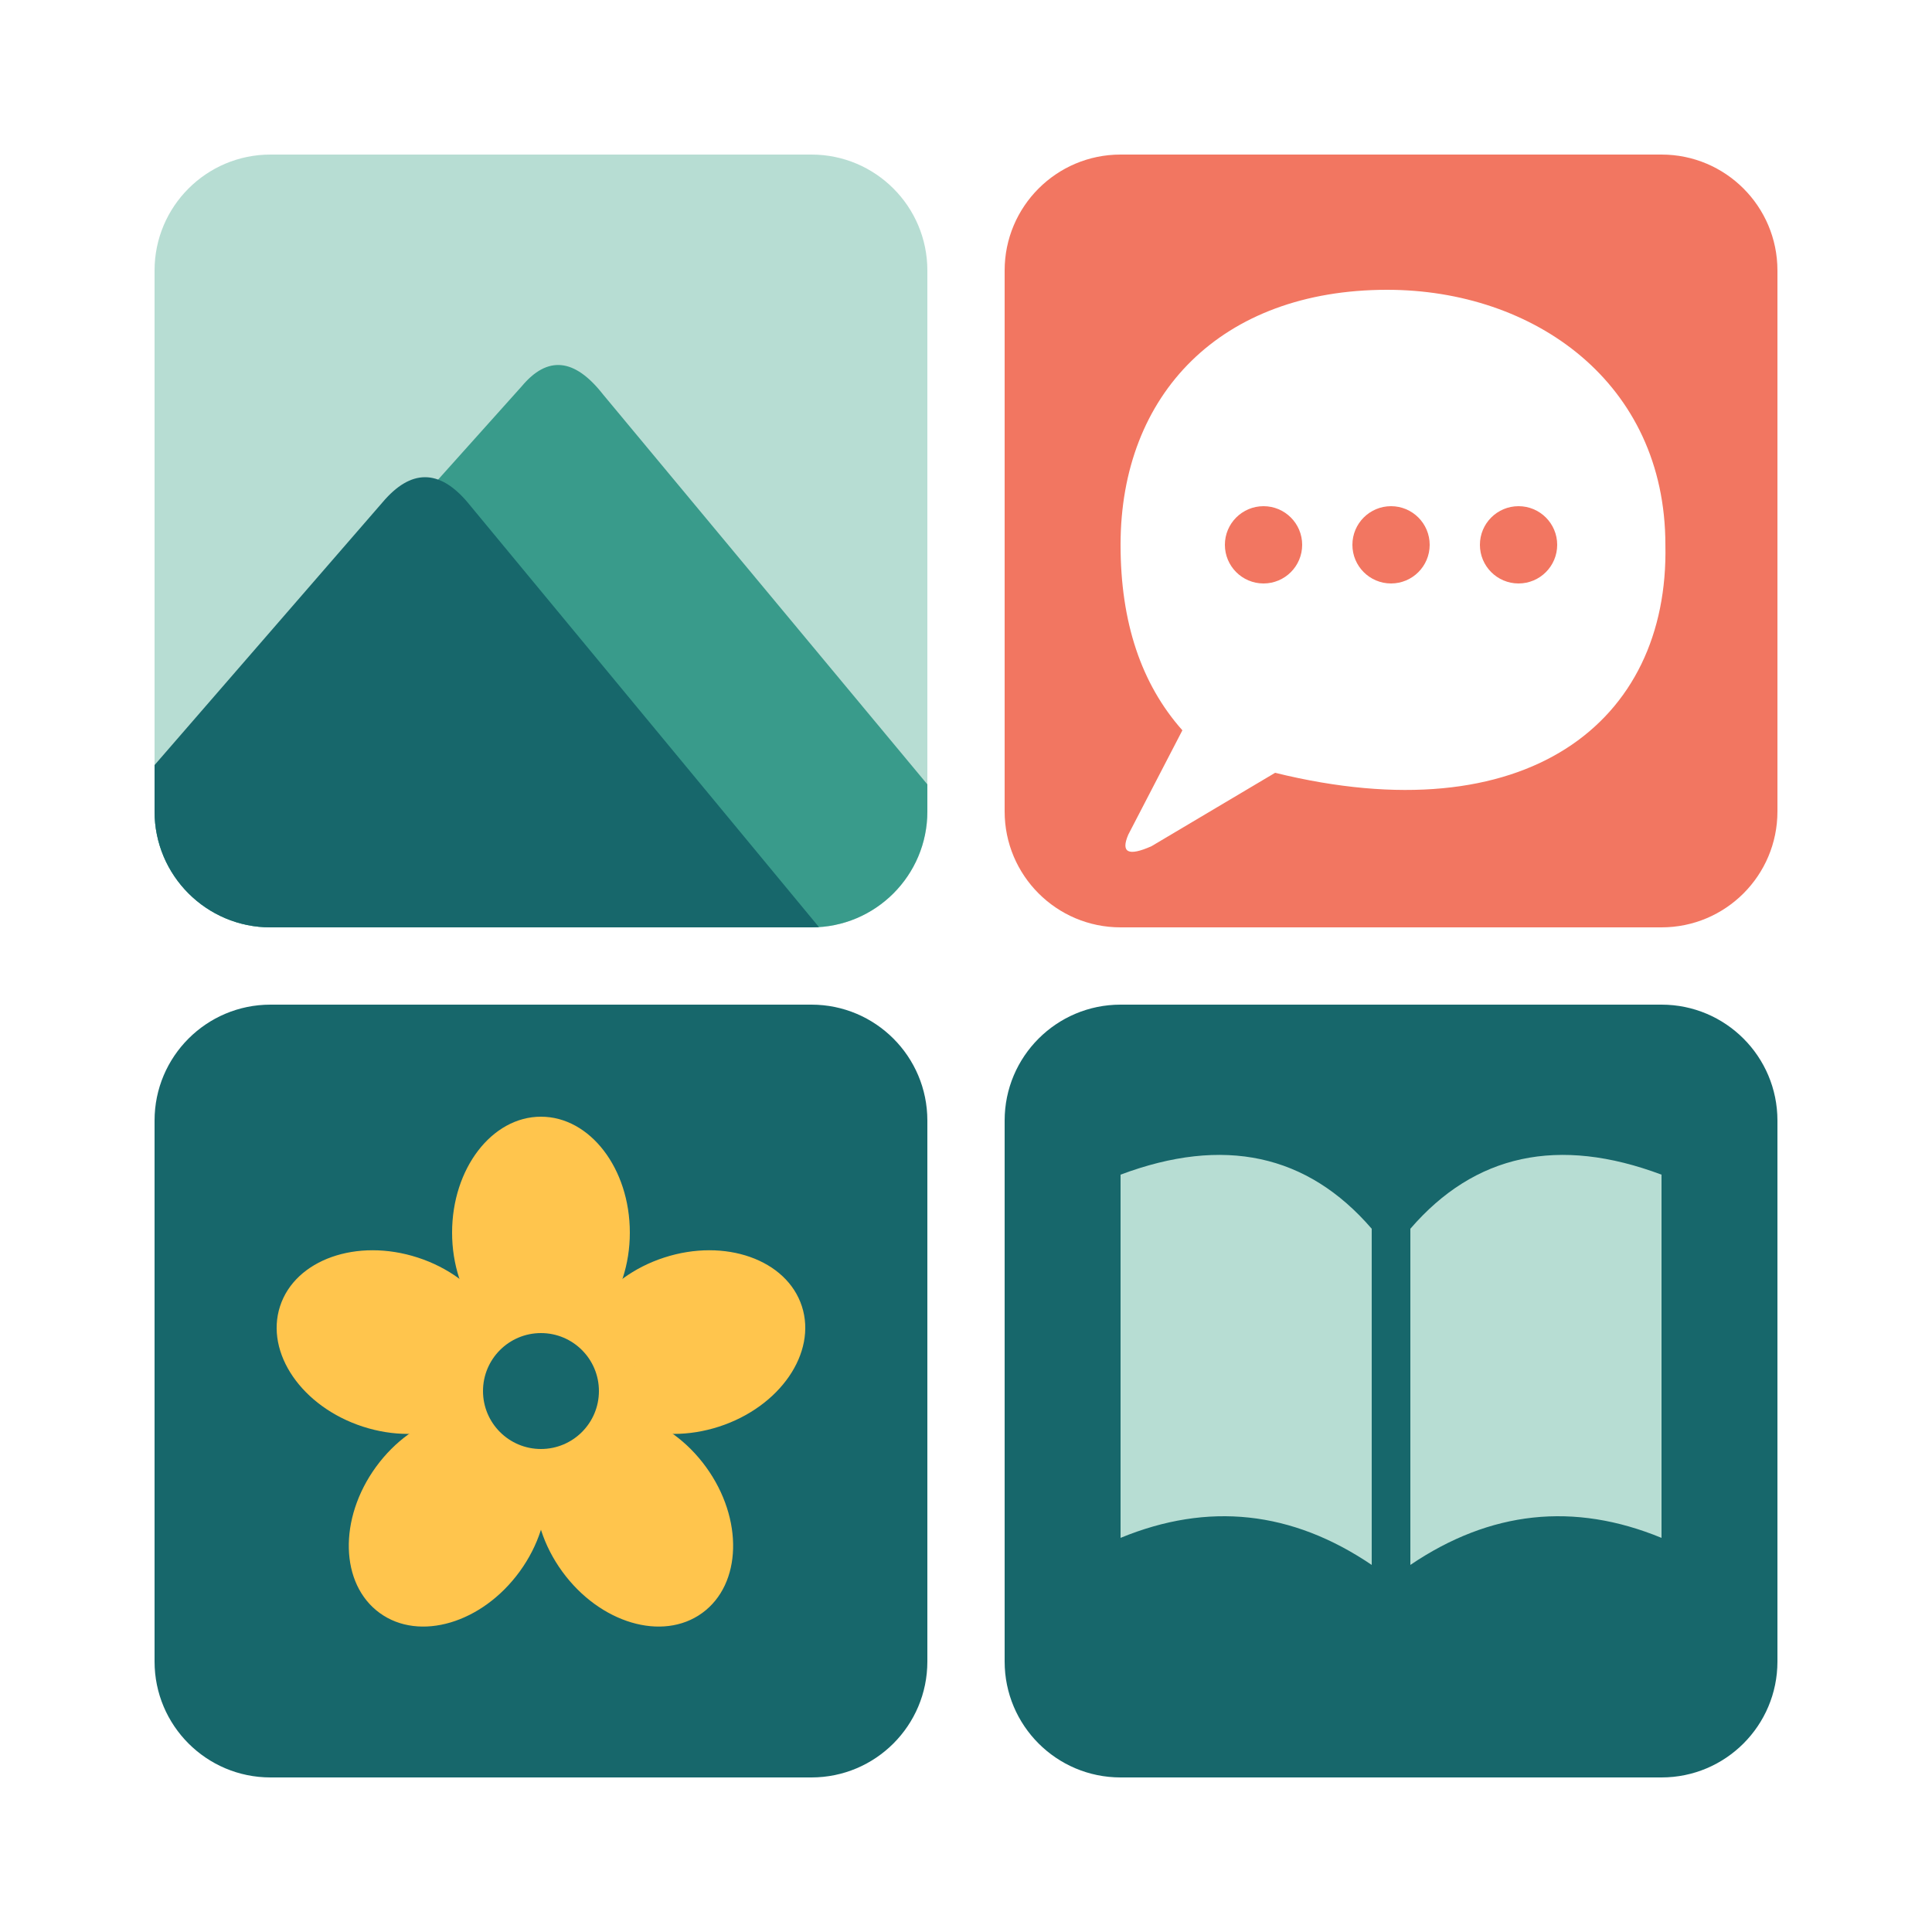
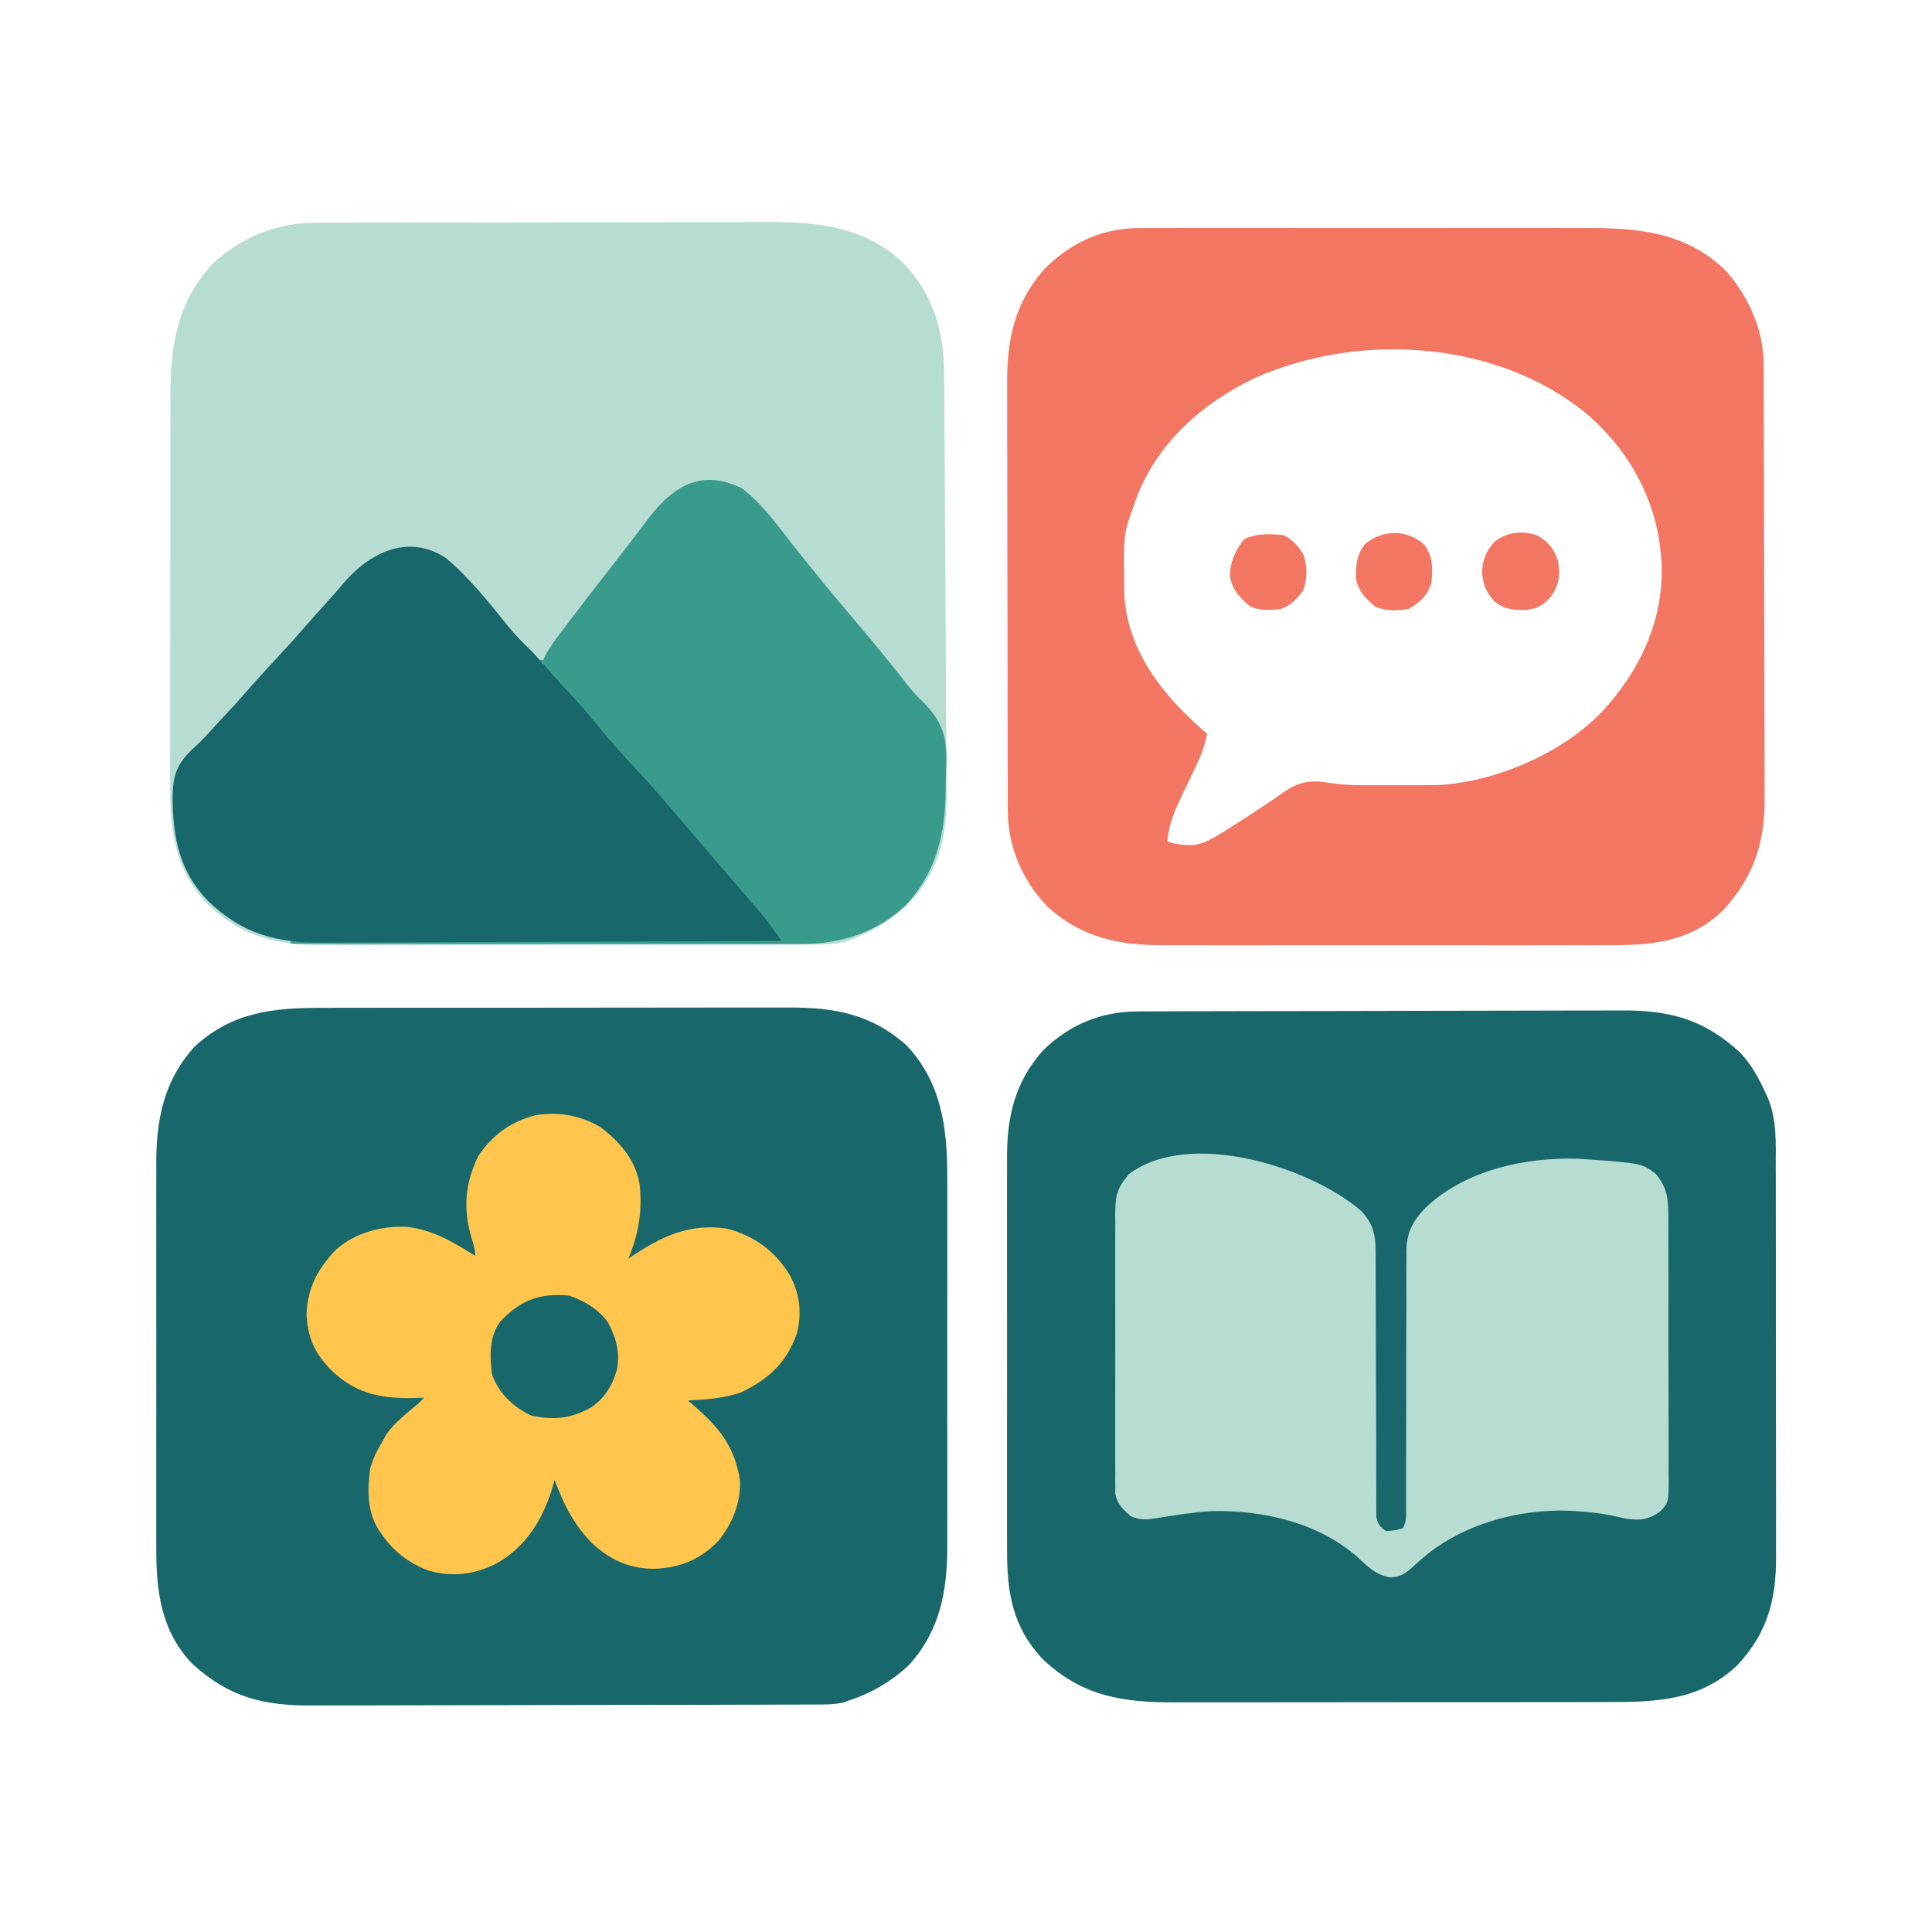
<svg xmlns="http://www.w3.org/2000/svg" width="500" height="500" viewBox="0 0 500 500" role="img" aria-label="CACE Imatges">
  <rect width="500" height="500" fill="#FFFFFF" />
-   <g transform="translate(40 40)">
-     <defs>
-       <clipPath id="land">
-         <rect width="200" height="200" rx="30" />
-       </clipPath>
-     </defs>
-     <rect width="200" height="200" rx="30" fill="#B7DDD3" />
-     <g clip-path="url(#land)">
-       <path d="M0 166 L95 60 Q105 48 116 62 L200 163 V200 H0Z" fill="#399B8B" />
-       <path d="M0 158 L59 90 Q70 77 81 90 L172 200 H0Z" fill="#17676B" />
-     </g>
-     <rect x="220" width="200" height="200" rx="30" fill="#F27661" />
-     <g fill="white">
-       <path d="M266 149 L252 176 Q249 183 258 179 L290 160 C355 176 392 147 391 101 C391 59 357 35 319 35 C276 35 250 62 250 101 Q250 131 266 149Z" />
-     </g>
-     <g fill="#F27661">
-       <circle cx="287" cy="101" r="10" />
-       <circle cx="320" cy="101" r="10" />
-       <circle cx="353" cy="101" r="10" />
-     </g>
-     <rect y="220" width="200" height="200" rx="30" fill="#17676B" />
-     <g fill="#FFC54D">
-       <ellipse cx="100" cy="279" rx="23" ry="30" transform="rotate(0 100 320)" />
-       <ellipse cx="100" cy="279" rx="23" ry="30" transform="rotate(72 100 320)" />
-       <ellipse cx="100" cy="279" rx="23" ry="30" transform="rotate(144 100 320)" />
-       <ellipse cx="100" cy="279" rx="23" ry="30" transform="rotate(216 100 320)" />
-       <ellipse cx="100" cy="279" rx="23" ry="30" transform="rotate(288 100 320)" />
-       <circle cx="100" cy="320" r="25" />
-     </g>
-     <circle cx="100" cy="320" r="15" fill="#17676B" />
-     <rect x="220" y="220" width="200" height="200" rx="30" fill="#17676B" />
-     <g fill="#B7DDD3">
-       <path d="M250 264 Q290 249 315 278 V365 Q284 344 250 358Z M325 278 Q350 249 390 264 V358 Q356 344 325 365Z" />
+   <g transform="translate(40 57)">
+     <g transform="scale(0.7342657)">
+       <g fill="#B7DDD3">
+         <path d="M0 0 C0.738 -0.003 1.477 -0.006 2.238 -0.009 C4.702 -0.018 7.165 -0.019 9.629 -0.021 C11.401 -0.025 13.172 -0.03 14.943 -0.036 C19.749 -0.049 24.555 -0.055 29.362 -0.06 C32.369 -0.063 35.377 -0.067 38.385 -0.071 C47.808 -0.085 57.232 -0.095 66.656 -0.098 C77.509 -0.103 88.36 -0.12 99.212 -0.149 C107.617 -0.171 116.021 -0.181 124.426 -0.182 C129.438 -0.184 134.449 -0.189 139.461 -0.207 C144.182 -0.224 148.903 -0.226 153.624 -0.217 C155.347 -0.216 157.07 -0.221 158.793 -0.231 C176.266 -0.326 193.053 1.459 206.276 14.14 C217.255 25.311 220.757 38.866 220.782 54.111 C220.791 55.421 220.802 56.732 220.813 58.042 C220.84 61.593 220.855 65.144 220.868 68.696 C220.884 72.447 220.911 76.199 220.936 79.951 C220.977 86.276 221.012 92.601 221.041 98.926 C221.082 107.732 221.135 116.537 221.191 125.343 C221.29 141.26 221.387 157.177 221.437 173.094 C221.451 177.247 221.482 181.4 221.523 185.553 C221.549 188.367 221.567 191.181 221.583 193.996 C221.592 195.314 221.606 196.633 221.623 197.951 C221.755 208.364 221.395 218.713 216.526 228.14 C216.226 228.724 215.926 229.308 215.616 229.91 C209.04 241.927 199.251 248.277 186.794 253.194 C182.857 254.313 179.41 254.425 175.344 254.408 C174.542 254.412 173.741 254.417 172.916 254.422 C170.24 254.434 167.564 254.433 164.889 254.431 C162.966 254.437 161.044 254.444 159.122 254.451 C153.904 254.469 148.687 254.474 143.47 254.475 C140.207 254.476 136.944 254.481 133.681 254.486 C122.876 254.503 112.071 254.513 101.266 254.511 C100.684 254.511 100.102 254.511 99.502 254.511 C98.92 254.511 98.337 254.511 97.737 254.511 C88.307 254.51 78.878 254.529 69.449 254.557 C59.748 254.586 50.048 254.599 40.348 254.598 C34.909 254.598 29.471 254.603 24.032 254.624 C18.912 254.644 13.792 254.644 8.672 254.629 C6.8 254.627 4.928 254.632 3.056 254.644 C-13.648 254.745 -26.257 252.187 -38.787 240.265 C-50.33 228.103 -52.145 214.431 -52.038 198.373 C-52.042 196.729 -52.048 195.085 -52.055 193.44 C-52.069 189.013 -52.058 184.585 -52.041 180.157 C-52.027 175.499 -52.034 170.842 -52.037 166.184 C-52.04 158.364 -52.027 150.544 -52.003 142.724 C-51.977 133.716 -51.975 124.707 -51.987 115.699 C-51.998 106.993 -51.991 98.287 -51.977 89.581 C-51.971 85.895 -51.971 82.208 -51.976 78.521 C-51.981 74.17 -51.971 69.819 -51.949 65.468 C-51.944 63.882 -51.943 62.297 -51.948 60.711 C-51.997 43.033 -49.41 27.635 -36.798 14.207 C-26.358 4.668 -13.986 -0.018 0 0 Z " transform="translate(57.53674,0.8595581)" />
+       </g>
+       <g fill="#F27661">
+         <path d="M0 0 C0.733 -0.003 1.467 -0.006 2.222 -0.009 C4.657 -0.017 7.092 -0.011 9.526 -0.005 C11.282 -0.008 13.037 -0.011 14.792 -0.015 C19.544 -0.025 24.296 -0.021 29.048 -0.015 C34.034 -0.01 39.02 -0.014 44.006 -0.017 C52.382 -0.021 60.758 -0.016 69.134 -0.007 C78.795 0.004 88.456 0.001 98.117 -0.01 C106.43 -0.02 114.743 -0.021 123.056 -0.016 C128.012 -0.012 132.969 -0.012 137.926 -0.019 C142.591 -0.024 147.257 -0.02 151.922 -0.009 C153.626 -0.006 155.331 -0.007 157.035 -0.011 C175.542 -0.055 192.393 1.53 206.285 15.254 C214.29 24.526 219.436 35.98 219.432 48.267 C219.436 48.973 219.44 49.679 219.444 50.407 C219.455 52.773 219.458 55.14 219.462 57.506 C219.468 59.203 219.475 60.9 219.482 62.597 C219.503 68.172 219.514 73.746 219.523 79.32 C219.528 81.242 219.532 83.163 219.536 85.085 C219.555 94.115 219.569 103.146 219.577 112.176 C219.587 122.586 219.614 132.996 219.654 143.406 C219.684 151.461 219.699 159.515 219.702 167.57 C219.705 172.376 219.713 177.183 219.739 181.989 C219.762 186.516 219.766 191.042 219.756 195.569 C219.755 197.224 219.762 198.879 219.775 200.533 C219.9 216.4 216.09 228.448 205.219 240.371 C193.283 251.993 179.368 252.849 163.672 252.772 C161.818 252.777 159.964 252.784 158.109 252.793 C153.105 252.811 148.101 252.804 143.097 252.791 C137.842 252.781 132.586 252.791 127.331 252.797 C118.508 252.804 109.685 252.795 100.862 252.775 C90.685 252.754 80.509 252.761 70.331 252.783 C61.568 252.801 52.806 252.803 44.042 252.793 C38.82 252.787 33.597 252.786 28.374 252.799 C23.463 252.811 18.551 252.803 13.639 252.78 C11.845 252.774 10.05 252.776 8.256 252.785 C-7.683 252.856 -20.728 250.254 -32.969 239.223 C-41.988 229.776 -47.045 217.867 -46.982 204.85 C-46.987 204.15 -46.991 203.45 -46.996 202.728 C-47.008 200.406 -47.007 198.085 -47.005 195.763 C-47.011 194.088 -47.018 192.414 -47.026 190.739 C-47.043 186.206 -47.048 181.672 -47.049 177.139 C-47.051 174.301 -47.055 171.464 -47.06 168.626 C-47.079 158.71 -47.087 148.794 -47.085 138.878 C-47.084 129.661 -47.105 120.445 -47.137 111.228 C-47.163 103.294 -47.174 95.36 -47.172 87.425 C-47.172 82.696 -47.178 77.967 -47.199 73.238 C-47.218 68.785 -47.218 64.332 -47.204 59.879 C-47.202 58.254 -47.206 56.629 -47.219 55.005 C-47.329 39.206 -44.555 25.793 -33.391 13.746 C-23.824 4.645 -13.179 -0.088 0 0 Z " transform="translate(347.7148,2.746033)" />
+       </g>
+       <g fill="#17676B">
+         <path d="M0 0 C1.952 -0.006 3.905 -0.013 5.857 -0.021 C11.138 -0.039 16.419 -0.038 21.7 -0.032 C26.119 -0.029 30.537 -0.035 34.955 -0.041 C45.979 -0.056 57.002 -0.052 68.026 -0.04 C77.575 -0.03 87.124 -0.043 96.672 -0.067 C106.504 -0.091 116.335 -0.101 126.167 -0.094 C131.676 -0.091 137.185 -0.093 142.694 -0.111 C147.876 -0.126 153.058 -0.122 158.241 -0.103 C160.136 -0.1 162.03 -0.103 163.925 -0.113 C180.063 -0.196 193.24 2.094 205.727 13.213 C217.941 26.097 220.159 42.363 220.084 59.263 C220.088 60.822 220.093 62.381 220.1 63.939 C220.113 68.138 220.108 72.336 220.099 76.534 C220.091 80.949 220.098 85.363 220.103 89.778 C220.108 97.189 220.101 104.599 220.087 112.01 C220.071 120.551 220.076 129.091 220.092 137.633 C220.106 144.994 220.108 152.356 220.1 159.718 C220.095 164.102 220.095 168.486 220.105 172.871 C220.113 176.995 220.107 181.118 220.09 185.242 C220.086 186.746 220.087 188.251 220.094 189.755 C220.157 205.439 217.48 219.801 206.446 231.783 C200.054 237.704 192.954 241.709 184.696 244.404 C184.426 244.493 184.426 244.493 183.059 244.94 C179.594 245.62 176.187 245.552 172.665 245.551 C171.849 245.555 171.033 245.559 170.193 245.562 C167.456 245.573 164.718 245.577 161.981 245.581 C160.02 245.587 158.058 245.594 156.097 245.601 C149.651 245.622 143.204 245.632 136.758 245.642 C134.537 245.646 132.316 245.65 130.095 245.655 C120.853 245.672 111.61 245.686 102.368 245.693 C99.971 245.695 97.574 245.697 95.177 245.699 C94.581 245.7 93.985 245.7 93.372 245.701 C83.735 245.709 74.099 245.734 64.462 245.767 C54.554 245.8 44.646 245.818 34.738 245.821 C29.181 245.823 23.624 245.832 18.067 245.858 C12.833 245.881 7.6 245.885 2.367 245.875 C0.453 245.874 -1.461 245.881 -3.375 245.894 C-20.691 246.012 -32.849 243.203 -46.054 231.154 C-57.099 219.51 -58.757 205.504 -58.692 190.313 C-58.696 188.705 -58.702 187.098 -58.708 185.49 C-58.722 181.149 -58.717 176.808 -58.707 172.467 C-58.7 167.907 -58.707 163.347 -58.711 158.787 C-58.717 151.129 -58.71 143.471 -58.695 135.813 C-58.679 126.985 -58.684 118.156 -58.701 109.328 C-58.714 101.724 -58.716 94.121 -58.708 86.517 C-58.704 81.986 -58.703 77.455 -58.713 72.924 C-58.722 68.661 -58.716 64.398 -58.698 60.135 C-58.694 58.579 -58.696 57.023 -58.702 55.467 C-58.764 39.613 -56.184 25.714 -45.117 13.592 C-31.786 1.367 -17.264 -0.046 0 0 Z " transform="translate(59.3042,277.5959)" />
+       </g>
+       <g fill="#17676B">
+         <path d="M0 0 C0.788 -0.004 1.576 -0.007 2.388 -0.011 C5.025 -0.022 7.663 -0.026 10.3 -0.03 C12.193 -0.036 14.085 -0.043 15.978 -0.05 C22.191 -0.071 28.405 -0.081 34.618 -0.091 C36.761 -0.095 38.903 -0.099 41.045 -0.103 C51.112 -0.123 61.179 -0.137 71.245 -0.145 C82.85 -0.155 94.454 -0.181 106.058 -0.222 C115.038 -0.252 124.017 -0.267 132.996 -0.27 C138.355 -0.272 143.712 -0.281 149.071 -0.306 C154.116 -0.33 159.161 -0.334 164.207 -0.324 C166.051 -0.323 167.896 -0.329 169.74 -0.343 C186.812 -0.463 198.862 2.533 211.864 14.397 C215.948 18.693 218.706 23.764 221.114 29.147 C221.242 29.427 221.242 29.427 221.889 30.841 C224.92 38.487 224.544 46.321 224.519 54.4 C224.524 56.037 224.531 57.674 224.539 59.311 C224.557 63.737 224.556 68.163 224.55 72.589 C224.547 76.294 224.553 79.999 224.559 83.703 C224.573 92.45 224.572 101.197 224.561 109.944 C224.549 118.944 224.563 127.943 224.59 136.942 C224.612 144.69 224.619 152.438 224.613 160.187 C224.609 164.805 224.612 169.423 224.629 174.041 C224.645 178.387 224.641 182.733 224.622 187.079 C224.618 188.666 224.621 190.252 224.632 191.839 C224.725 207.087 221.776 218.83 211.048 230.37 C197.882 242.971 182.285 243.449 165.127 243.422 C163.316 243.426 161.505 243.431 159.693 243.437 C154.797 243.451 149.9 243.451 145.003 243.449 C140.903 243.448 136.803 243.453 132.703 243.457 C123.022 243.468 113.342 243.469 103.661 243.463 C93.704 243.457 83.746 243.469 73.788 243.49 C65.214 243.508 56.64 243.514 48.065 243.511 C42.955 243.509 37.845 243.512 32.735 243.525 C27.925 243.538 23.116 243.536 18.306 243.523 C16.551 243.521 14.796 243.523 13.041 243.532 C-5.26 243.612 -19.748 241.537 -33.593 228.53 C-44.563 217.129 -46.487 204.681 -46.403 189.559 C-46.409 187.91 -46.416 186.262 -46.424 184.613 C-46.442 180.165 -46.436 175.716 -46.423 171.268 C-46.413 166.595 -46.422 161.923 -46.428 157.25 C-46.436 149.406 -46.426 141.561 -46.407 133.717 C-46.385 124.67 -46.392 115.623 -46.414 106.576 C-46.433 98.784 -46.435 90.993 -46.425 83.201 C-46.418 78.558 -46.417 73.915 -46.431 69.272 C-46.442 64.905 -46.434 60.539 -46.411 56.172 C-46.406 54.577 -46.407 52.982 -46.416 51.387 C-46.488 37.074 -43.557 24.752 -33.733 13.733 C-24.211 4.504 -13.233 -0.003 0 0 Z " transform="translate(346.8855,278.8528)" />
+       </g>
+       <g fill="#399B8B">
+         <path d="M0 0 C7.319 5.566 13.08 13.818 18.73 20.979 C25.688 29.744 32.795 38.388 40.047 46.911 C46.423 54.409 52.675 62.017 58.703 69.797 C60.194 71.666 61.763 73.338 63.491 74.989 C69.859 81.323 72.037 86.391 72.061 95.387 C72.028 96.949 71.978 98.511 71.912 100.072 C71.813 102.432 71.789 104.784 71.777 107.146 C71.555 122.163 68.312 135.394 57.836 146.785 C47.153 156.883 34.402 160.68 19.996 160.62 C19.612 160.621 19.612 160.621 17.664 160.623 C15.102 160.624 12.539 160.619 9.977 160.614 C8.133 160.613 6.29 160.613 4.447 160.614 C-0.547 160.614 -5.54 160.608 -10.533 160.601 C-15.755 160.595 -20.978 160.595 -26.2 160.593 C-36.084 160.59 -45.969 160.582 -55.853 160.572 C-67.108 160.561 -78.363 160.555 -89.618 160.55 C-112.766 160.54 -135.914 160.522 -159.062 160.5 C-159.062 160.17 -159.062 159.84 -159.062 159.5 C-102.302 159.17 -45.542 158.84 12.938 158.5 C10.298 155.53 7.657 152.56 4.938 149.5 C3.465 147.72 2.004 145.931 0.562 144.125 C-2.918 139.808 -6.573 135.696 -10.334 131.623 C-13.574 128.092 -16.597 124.433 -19.598 120.695 C-22.891 116.63 -26.415 112.807 -29.979 108.979 C-32.952 105.765 -35.759 102.477 -38.5 99.062 C-42.338 94.291 -46.421 89.818 -50.608 85.352 C-54.646 81.018 -58.382 76.506 -62.082 71.883 C-63.839 69.768 -65.649 67.845 -67.625 65.938 C-68.429 65.133 -69.234 64.329 -70.062 63.5 C-70.062 62.84 -70.062 62.18 -70.062 61.5 C-70.722 61.17 -71.382 60.84 -72.062 60.5 C-71.403 60.5 -70.743 60.5 -70.062 60.5 C-69.841 59.987 -69.619 59.474 -69.391 58.945 C-67.521 55.503 -65.179 52.49 -62.812 49.375 C-62.284 48.675 -61.755 47.975 -61.21 47.253 C-56.091 40.494 -50.89 33.799 -45.664 27.121 C-43.178 23.942 -40.718 20.745 -38.273 17.535 C-37.652 16.724 -37.03 15.912 -36.39 15.076 C-35.207 13.529 -34.028 11.979 -32.856 10.424 C-24.032 -1.063 -14.136 -6.924 0 0 Z " transform="translate(207.0625,94.5)" />
+       </g>
+       <g fill="#17676B">
+         <path d="M0 0 C8.484 7.144 15.479 15.983 22.391 24.609 C24.68 27.367 27.138 29.853 29.711 32.344 C32.065 34.686 34.201 37.196 36.367 39.711 C38.319 41.936 40.316 44.111 42.329 46.28 C46.302 50.564 50.154 54.882 53.812 59.438 C58.175 64.857 62.859 69.929 67.602 75.016 C70.946 78.604 74.181 82.277 77.375 86 C77.792 86.485 78.209 86.97 78.638 87.47 C81.694 91.028 84.745 94.59 87.794 98.153 C89.824 100.525 91.856 102.895 93.888 105.265 C94.878 106.421 95.869 107.577 96.858 108.733 C99.437 111.745 102.023 114.751 104.621 117.746 C105.155 118.364 105.69 118.982 106.24 119.619 C107.251 120.788 108.264 121.955 109.279 123.119 C111.674 125.894 113.926 128.71 116.043 131.703 C116.483 132.324 116.923 132.944 117.376 133.583 C117.706 134.051 118.035 134.518 118.375 135 C95.539 135.117 72.703 135.205 49.867 135.259 C39.262 135.285 28.658 135.32 18.054 135.377 C8.806 135.427 -0.441 135.459 -9.689 135.47 C-14.581 135.477 -19.473 135.492 -24.365 135.529 C-28.98 135.563 -33.594 135.573 -38.208 135.566 C-39.893 135.567 -41.577 135.577 -43.261 135.596 C-59.622 135.775 -71.694 132.534 -83.773 120.938 C-93.98 110.313 -96.145 98.583 -96.278 84.367 C-96.095 76.719 -95.001 73.006 -89.465 67.574 C-89.012 67.171 -88.56 66.768 -88.093 66.353 C-85.819 64.257 -83.779 61.959 -81.698 59.674 C-80.022 57.837 -78.325 56.022 -76.621 54.211 C-73.838 51.242 -71.153 48.202 -68.496 45.121 C-65.921 42.202 -63.272 39.354 -60.625 36.5 C-56.793 32.367 -53.01 28.206 -49.32 23.945 C-46.591 20.814 -43.808 17.732 -41.012 14.66 C-39.348 12.825 -37.737 10.956 -36.145 9.059 C-27.044 -1.652 -13.494 -8.731 0 0 Z " transform="translate(102.625,119)" />
+       </g>
+       <g fill="#FFC54D">
+         <path d="M0 0 C6.898 5.169 12.521 11.724 13.875 20.375 C14.78 29.926 13.54 37.442 9.875 46.375 C10.576 45.904 11.278 45.434 12 44.949 C22.341 38.163 31.828 33.901 44.617 35.777 C54.268 38.318 61.799 43.785 66.875 52.375 C70.377 58.955 71.094 65.769 69.184 72.988 C65.531 83.061 59.436 88.721 49.875 93.375 C43.824 95.698 37.285 95.927 30.875 96.375 C31.539 96.943 32.203 97.512 32.887 98.098 C41.74 105.785 47.304 112.409 49.195 124.406 C49.671 132.141 46.5 139.818 41.688 145.75 C35.256 152.486 27.899 155.429 18.688 155.688 C9.82 155.568 3.063 152.349 -3.316 146.277 C-9.619 139.648 -12.933 132.849 -16.125 124.375 C-16.333 125.125 -16.54 125.875 -16.754 126.648 C-20.147 137.922 -25.794 147.505 -36.203 153.59 C-44.106 157.702 -52.066 158.809 -60.75 156.25 C-67.45 153.736 -73.151 149.335 -77.125 143.375 C-77.311 143.117 -77.311 143.117 -78.25 141.812 C-82.254 135.361 -82.12 127.711 -81.125 120.375 C-80.204 117.056 -78.91 114.31 -77.125 111.375 C-76.568 110.364 -76.011 109.354 -75.438 108.312 C-72.425 103.993 -68.093 100.776 -64.125 97.375 C-63.465 96.715 -62.805 96.055 -62.125 95.375 C-62.572 95.392 -62.572 95.392 -64.836 95.48 C-76.326 95.796 -85.341 94.422 -94.125 86.375 C-100.269 80.44 -103.188 74.577 -103.562 66 C-103.242 56.72 -99.606 49.942 -93.266 43.285 C-86.486 37.235 -77.434 34.857 -68.465 35.133 C-59.201 36.092 -51.842 40.535 -44.125 45.375 C-44.125 42.826 -44.876 40.815 -45.625 38.375 C-48.354 28.333 -47.646 19.851 -43.125 10.375 C-38.164 2.808 -31.375 -2.161 -22.523 -4.234 C-14.689 -5.51 -6.881 -4.088 0 0 Z M-35.125 68.375 C-39.326 73.931 -38.995 80.658 -38.125 87.375 C-35.662 93.965 -30.635 98.7 -24.375 101.688 C-16.382 103.378 -10.451 102.814 -3.254 98.793 C1.581 95.573 4.322 90.888 5.875 85.375 C6.944 79.137 5.571 74.192 2.574 68.68 C-0.871 64.007 -5.678 61.191 -11.125 59.375 C-21.333 58.447 -28.042 60.981 -35.125 68.375 Z " transform="translate(157.125,319.625)" />
+       </g>
+       <g fill="#FFFFFF">
+         <path d="M0 0 C14.72 12.939 24.302 30.448 25.625 50.25 C25.651 50.568 25.651 50.568 25.785 52.18 C26.584 70.595 19.381 87.489 7.625 101.25 C7.022 101.967 6.418 102.683 5.797 103.422 C-8.343 118.792 -32.353 129.282 -53.209 130.343 C-55.264 130.381 -57.316 130.389 -59.371 130.383 C-59.747 130.383 -59.747 130.383 -61.649 130.386 C-63.232 130.386 -64.814 130.385 -66.397 130.38 C-68.802 130.375 -71.206 130.38 -73.611 130.387 C-75.156 130.386 -76.701 130.385 -78.246 130.383 C-78.957 130.385 -79.667 130.387 -80.4 130.389 C-84.826 130.368 -89.003 129.946 -93.375 129.25 C-100.221 128.379 -103.929 130.286 -109.438 134.25 C-110.925 135.265 -112.416 136.275 -113.91 137.281 C-114.654 137.784 -115.398 138.287 -116.165 138.805 C-136.845 152.327 -136.845 152.327 -145.938 150.938 C-146.34 150.824 -146.34 150.824 -148.375 150.25 C-147.966 143.222 -144.954 137.51 -141.938 131.25 C-135.878 118.588 -135.878 118.588 -134.375 112.25 C-135.016 111.693 -135.656 111.136 -136.316 110.562 C-150.185 98.327 -162.241 83.118 -163.536 63.853 C-163.907 41.921 -163.907 41.921 -160.375 32.25 C-160.035 31.261 -159.694 30.273 -159.344 29.254 C-151.964 9.683 -135.827 -4.588 -117.22 -13.302 C-80.358 -29.589 -31.386 -26.363 0 0 Z M-121.375 43.688 C-124.484 47.671 -126.521 52.063 -126.285 57.215 C-125.239 61.768 -122.879 64.271 -119.375 67.25 C-115.898 68.988 -112.176 68.704 -108.375 68.25 C-104.663 66.856 -102.735 64.749 -100.438 61.562 C-99.027 57.164 -99.054 53.679 -100.375 49.25 C-102.204 46.191 -104.171 43.852 -107.375 42.25 C-112.335 41.763 -116.828 41.509 -121.375 43.688 Z M-78.789 45.434 C-81.71 49.143 -82.074 53.155 -81.906 57.773 C-81.015 61.928 -78.558 64.553 -75.375 67.25 C-71.616 69.13 -67.458 68.908 -63.375 68.25 C-59.394 65.995 -56.828 63.608 -55.375 59.25 C-54.784 54.163 -54.735 49.646 -57.961 45.469 C-64.161 40.125 -72.549 40.21 -78.789 45.434 Z M-32.957 44.445 C-35.996 47.65 -37.227 50.841 -37.504 55.23 C-37.241 59.348 -35.958 62.536 -33.152 65.574 C-29.537 68.445 -26.014 68.806 -21.484 68.562 C-17.716 68.004 -15.601 66.696 -13.152 63.809 C-10.335 59.693 -9.865 56.286 -10.707 51.398 C-11.998 47.248 -14.155 44.465 -17.98 42.371 C-23.142 40.493 -28.537 41.106 -32.957 44.445 Z " transform="translate(505.375,68.75)" />
+       </g>
+       <g fill="#B7DDD3">
+         <path d="M0 0 C4.991 5.337 5.122 9.777 5.076 16.784 C5.082 17.784 5.087 18.785 5.092 19.816 C5.102 21.984 5.105 24.152 5.102 26.321 C5.098 29.75 5.112 33.178 5.13 36.608 C5.172 44.502 5.183 52.396 5.194 60.291 C5.205 68.109 5.228 75.926 5.271 83.744 C5.285 87.127 5.281 90.51 5.276 93.893 C5.285 95.959 5.296 98.026 5.307 100.092 C5.3 101.037 5.294 101.981 5.288 102.954 C5.296 103.818 5.304 104.681 5.313 105.571 C5.314 106.321 5.314 107.072 5.315 107.845 C5.801 110.382 6.623 111.295 8.691 112.809 C11.816 112.621 11.816 112.621 14.691 111.809 C15.837 109.518 15.814 108.257 15.809 105.712 C15.81 104.854 15.811 103.996 15.813 103.112 C15.809 102.169 15.805 101.225 15.802 100.253 C15.802 98.197 15.803 96.14 15.803 94.083 C15.802 92.989 15.8 91.894 15.799 90.766 C15.796 85.579 15.817 80.392 15.835 75.205 C15.864 67.239 15.884 59.274 15.866 51.309 C15.854 45.36 15.872 39.413 15.909 33.464 C15.918 31.199 15.915 28.934 15.902 26.668 C15.885 23.492 15.906 20.317 15.934 17.14 C15.921 16.209 15.907 15.278 15.893 14.318 C16.011 7.535 18.053 3.71 22.691 -1.191 C36.768 -14.443 57.565 -18.943 76.398 -18.418 C98.721 -16.882 98.721 -16.882 103.691 -13.191 C108.269 -7.862 108.27 -3.345 108.225 3.508 C108.233 4.574 108.242 5.64 108.251 6.738 C108.27 9.647 108.271 12.555 108.262 15.464 C108.257 17.898 108.264 20.33 108.271 22.763 C108.288 28.504 108.285 34.243 108.268 39.984 C108.251 45.898 108.267 51.812 108.299 57.727 C108.326 62.814 108.333 67.901 108.325 72.989 C108.32 76.023 108.322 79.057 108.342 82.092 C108.364 85.474 108.345 88.856 108.323 92.239 C108.328 92.739 108.328 92.739 108.358 95.272 C108.254 102.836 108.254 102.836 105.351 105.911 C101.329 108.781 98.113 109.188 93.371 108.445 C91.675 108.097 89.983 107.733 88.293 107.355 C84.115 106.477 79.948 106.084 75.691 105.809 C75.283 105.782 75.283 105.782 73.215 105.645 C55.185 105.045 35.699 110.382 21.84 122.191 C21.357 122.603 20.873 123.014 20.375 123.438 C19.443 124.248 18.524 125.072 17.621 125.913 C15.191 128.058 13.799 128.796 10.543 129.164 C6.049 128.604 3.218 126.256 0.027 123.23 C-14.005 109.975 -34.392 105.277 -53.309 105.809 C-59.631 106.26 -65.887 107.246 -72.137 108.273 C-75.783 108.811 -77.716 109.053 -81.184 107.621 C-83.927 105.281 -86.05 103.29 -86.686 99.644 C-86.687 98.857 -86.688 98.071 -86.69 97.261 C-86.698 96.354 -86.706 95.447 -86.715 94.513 C-86.709 93.525 -86.703 92.537 -86.697 91.52 C-86.702 90.474 -86.707 89.428 -86.713 88.35 C-86.724 85.486 -86.721 82.623 -86.712 79.759 C-86.704 76.759 -86.711 73.758 -86.716 70.758 C-86.721 65.718 -86.714 60.679 -86.7 55.639 C-86.683 49.819 -86.689 43.999 -86.705 38.179 C-86.719 33.176 -86.721 28.174 -86.713 23.172 C-86.708 20.187 -86.708 17.201 -86.717 14.216 C-86.725 10.886 -86.713 7.557 -86.697 4.227 C-86.703 3.241 -86.709 2.256 -86.715 1.24 C-86.669 -3.741 -86.537 -7.137 -83.309 -11.191 C-82.878 -11.756 -82.447 -12.321 -82.004 -12.902 C-60.597 -29.179 -17.671 -15.384 0 0 Z " transform="translate(425.3086,349.1914)" />
+       </g>
    </g>
  </g>
</svg>
